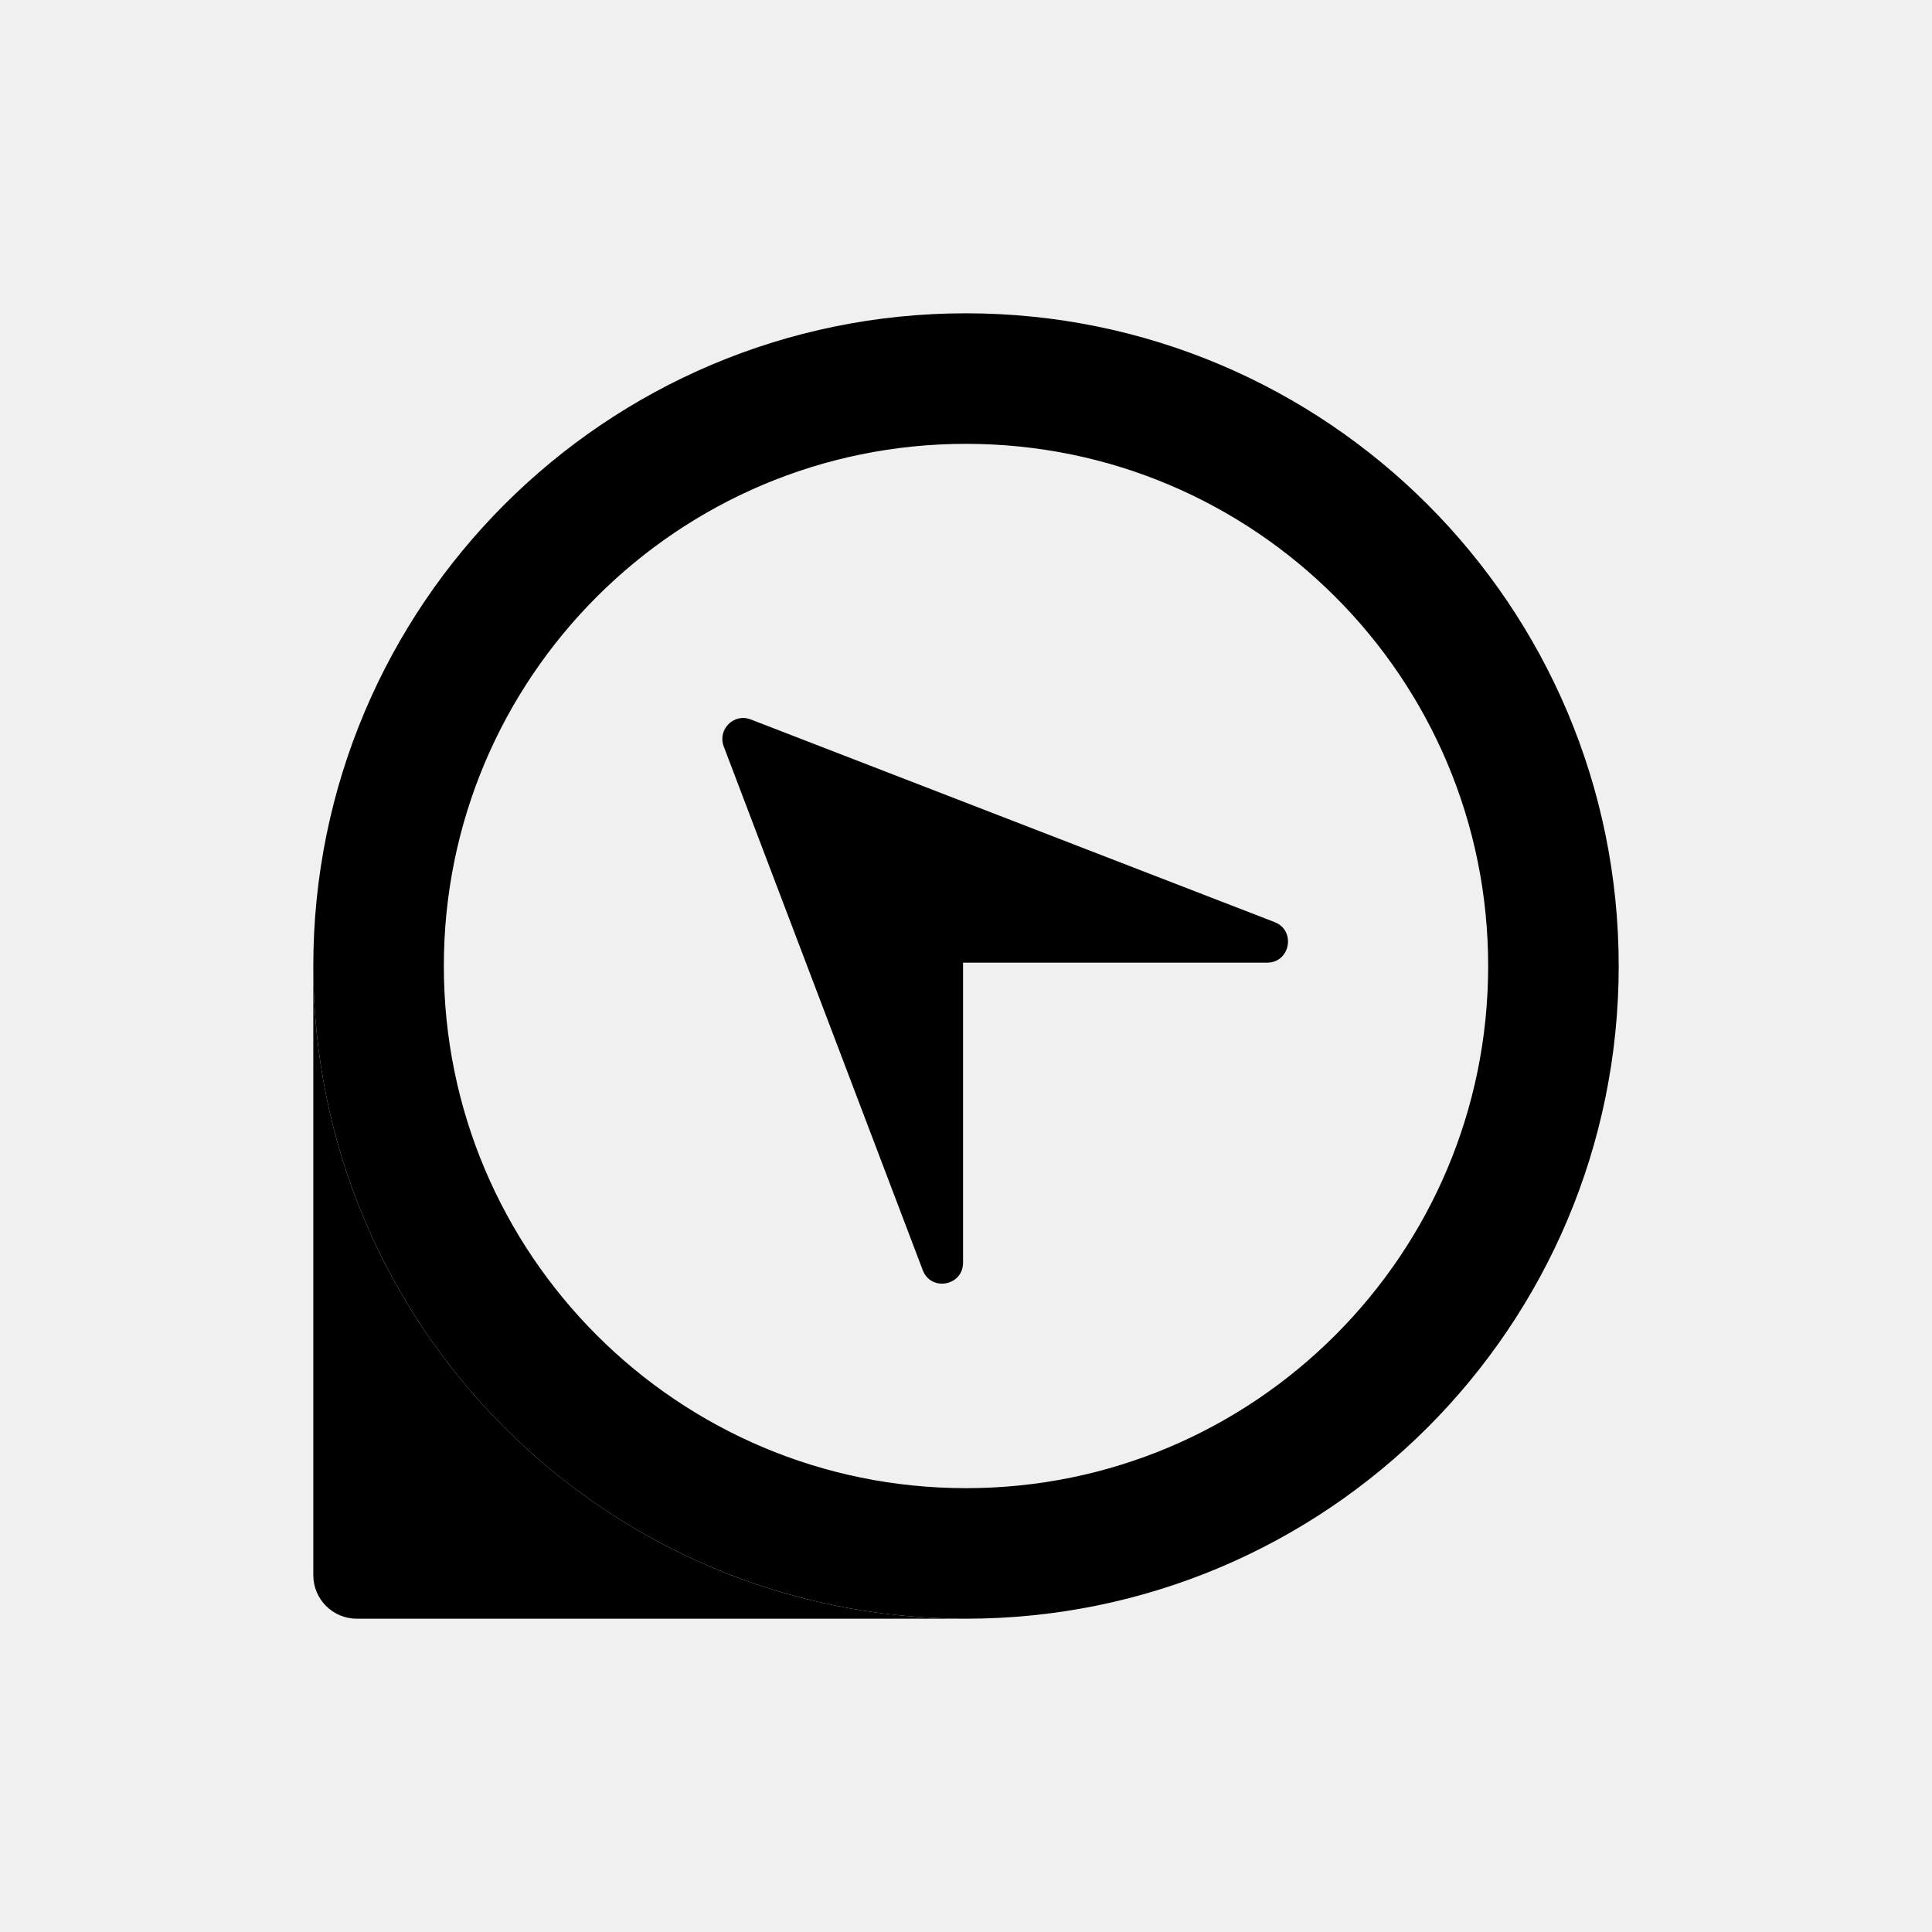
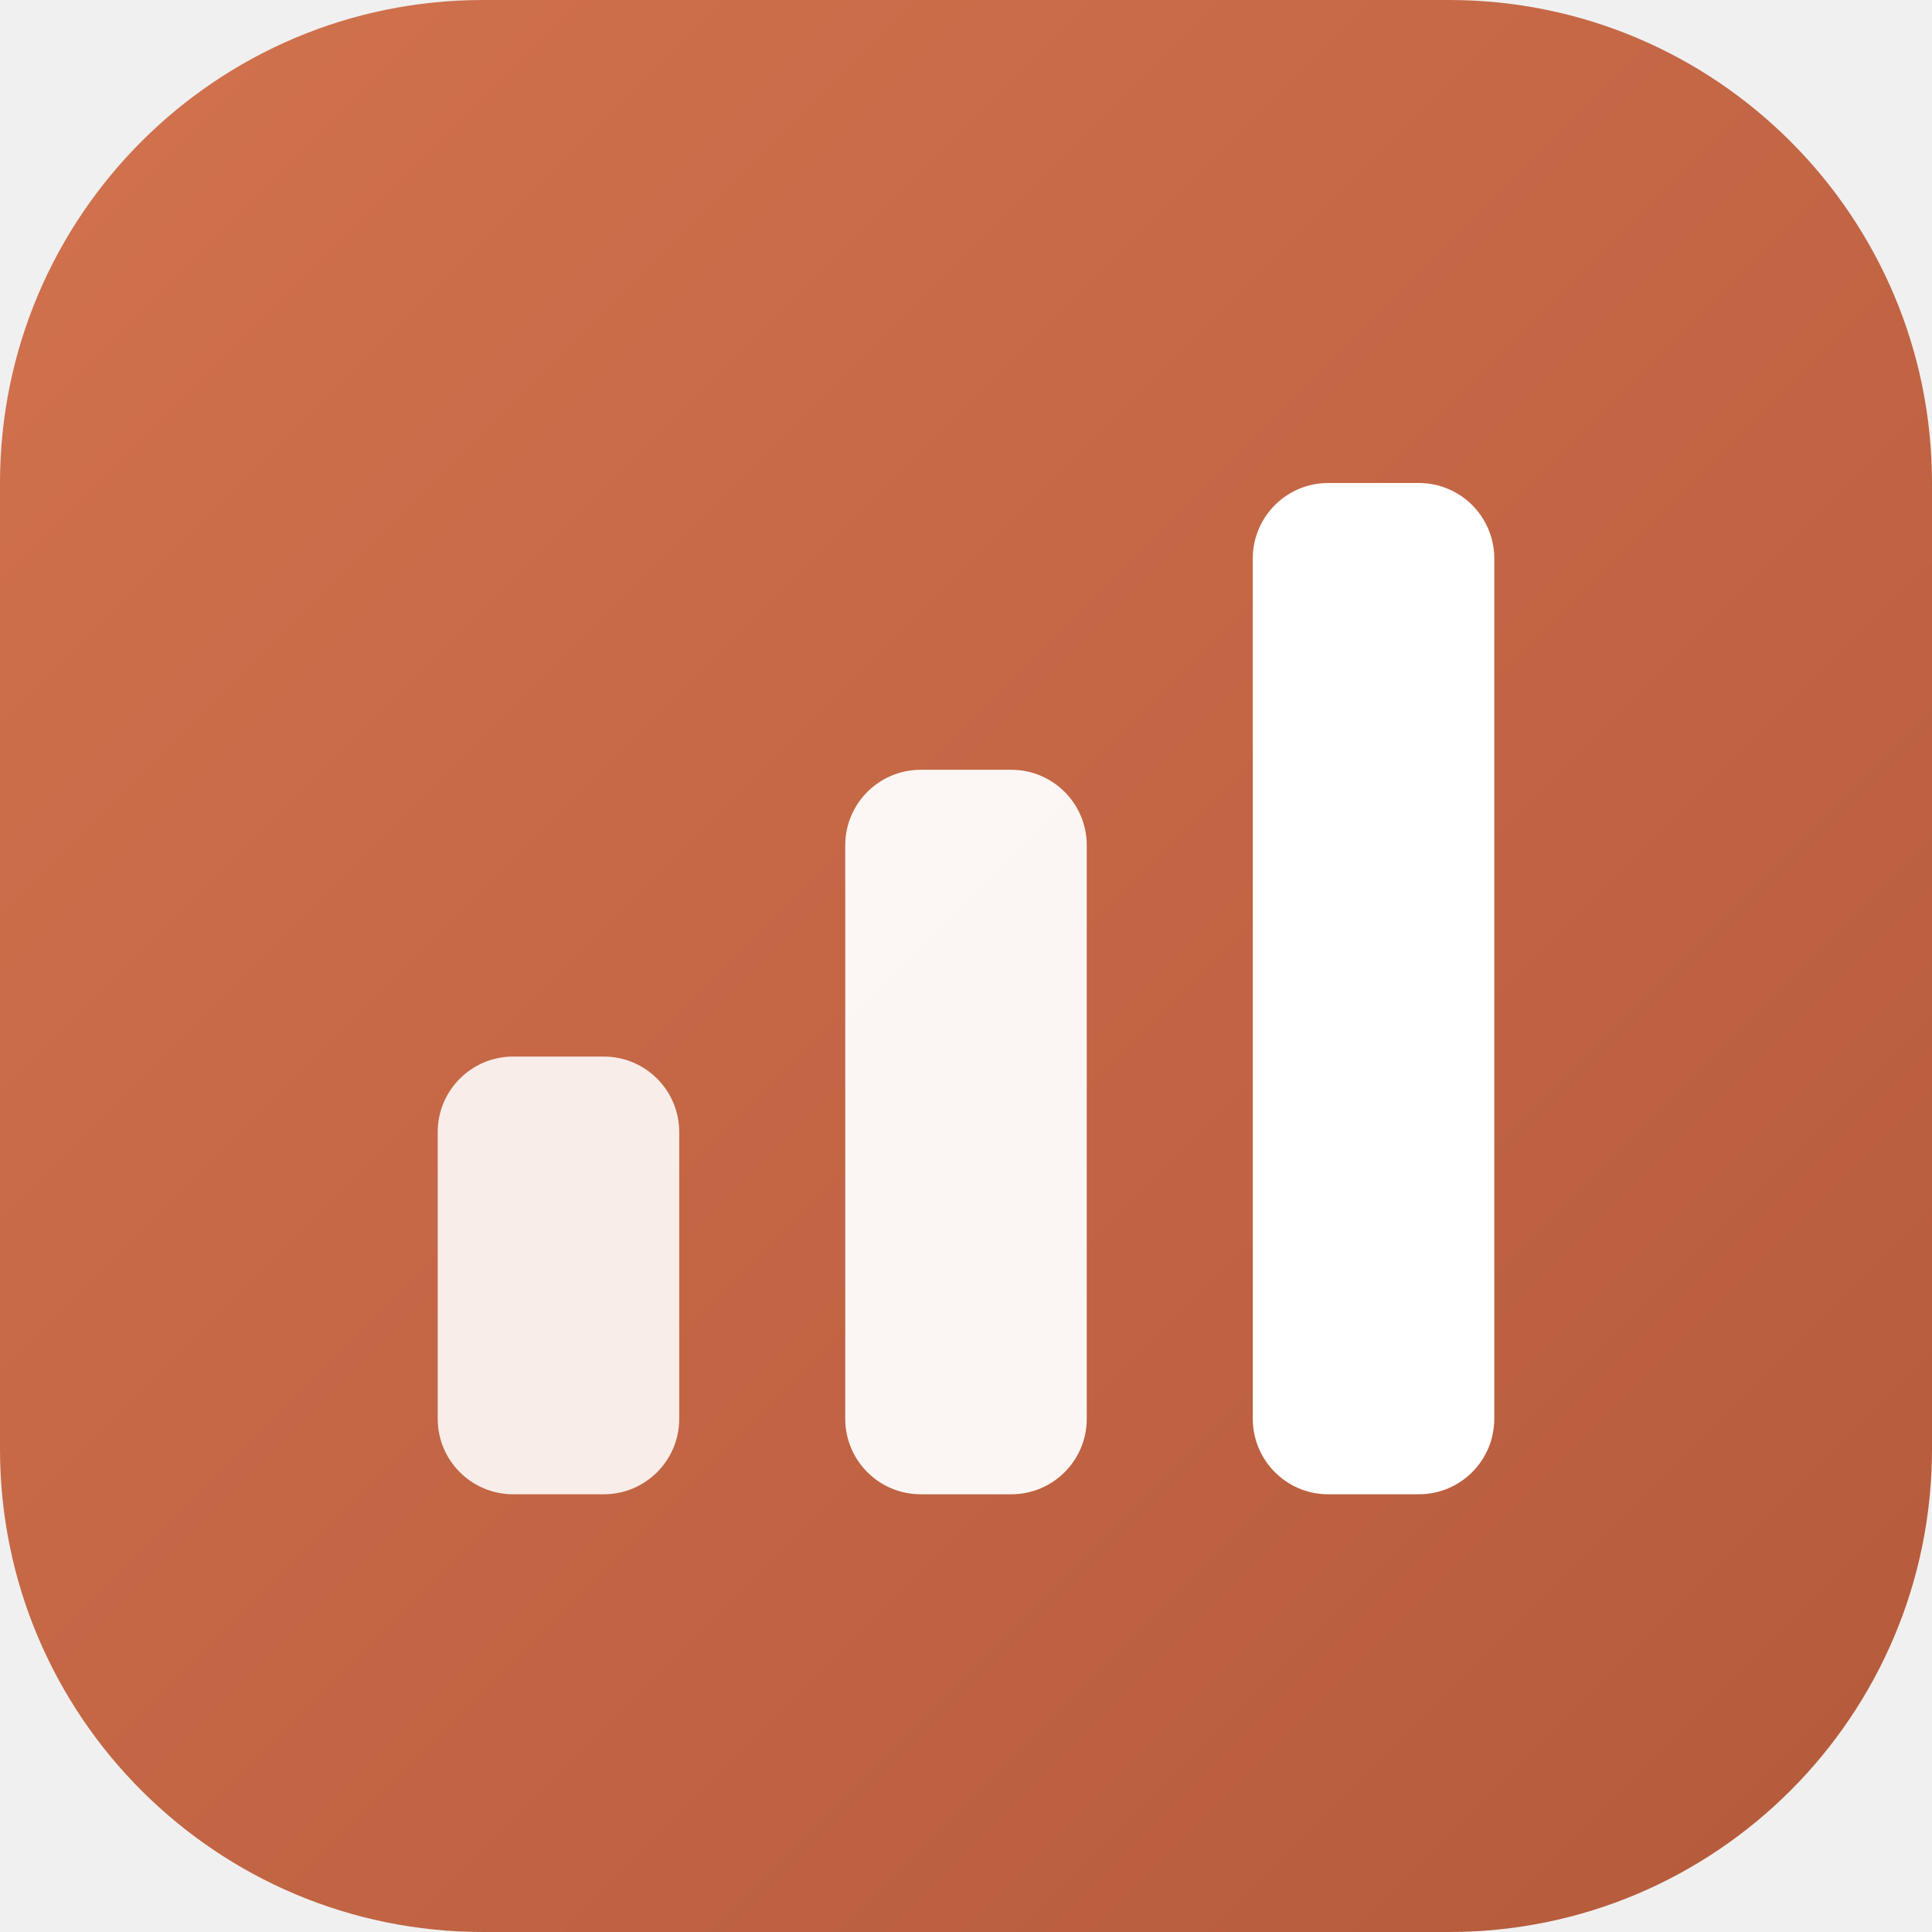
- <svg xmlns="http://www.w3.org/2000/svg" width="444" height="444" viewBox="0 0 444 444" fill="none">
-   <path d="M212.059 291.897L166.327 171.549C164.847 167.654 168.651 163.836 172.52 165.333L292.925 211.915C297.88 213.832 296.514 221.229 291.205 221.229H221.322V290.177C221.322 295.523 213.957 296.891 212.059 291.897Z" fill="currentColor" />
-   <path d="M72 222C72 304.843 139.157 372 222 372H82C76.477 372 72 367.523 72 362V222Z" fill="currentColor" />
-   <path d="M222 87C296.558 87 357 147.442 357 222C357 296.558 296.558 357 222 357C147.442 357 87 296.558 87 222C87 147.442 147.442 87 222 87Z" stroke="currentColor" stroke-width="30" />
+ <svg xmlns="http://www.w3.org/2000/svg" width="512" height="512" viewBox="0 0 512 512" fill="none">
+   <defs>
+     <linearGradient id="wbBg" x1="0" y1="0" x2="512" y2="512" gradientUnits="userSpaceOnUse">
+       <stop stop-color="#D2724E" />
+       <stop offset="1" stop-color="#B45A3B" />
+     </linearGradient>
+   </defs>
+   <rect width="512" height="512" rx="128" fill="url(#wbBg)" />
+   <rect x="116" y="280" width="64" height="116" rx="20" fill="#ffffff" fill-opacity="0.88" />
+   <rect x="224" y="204" width="64" height="192" rx="20" fill="#ffffff" fill-opacity="0.94" />
+   <rect x="332" y="128" width="64" height="268" rx="20" fill="#ffffff" />
</svg>
